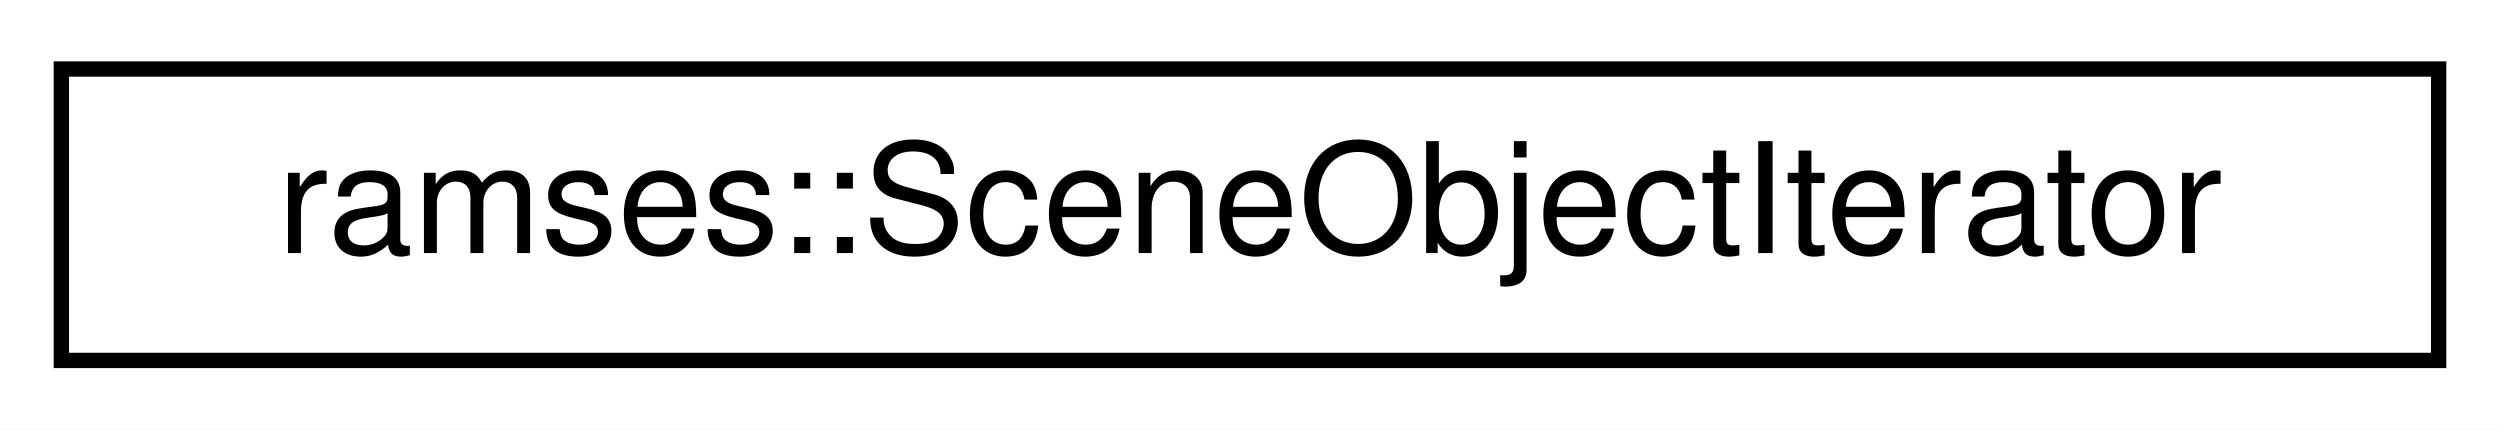
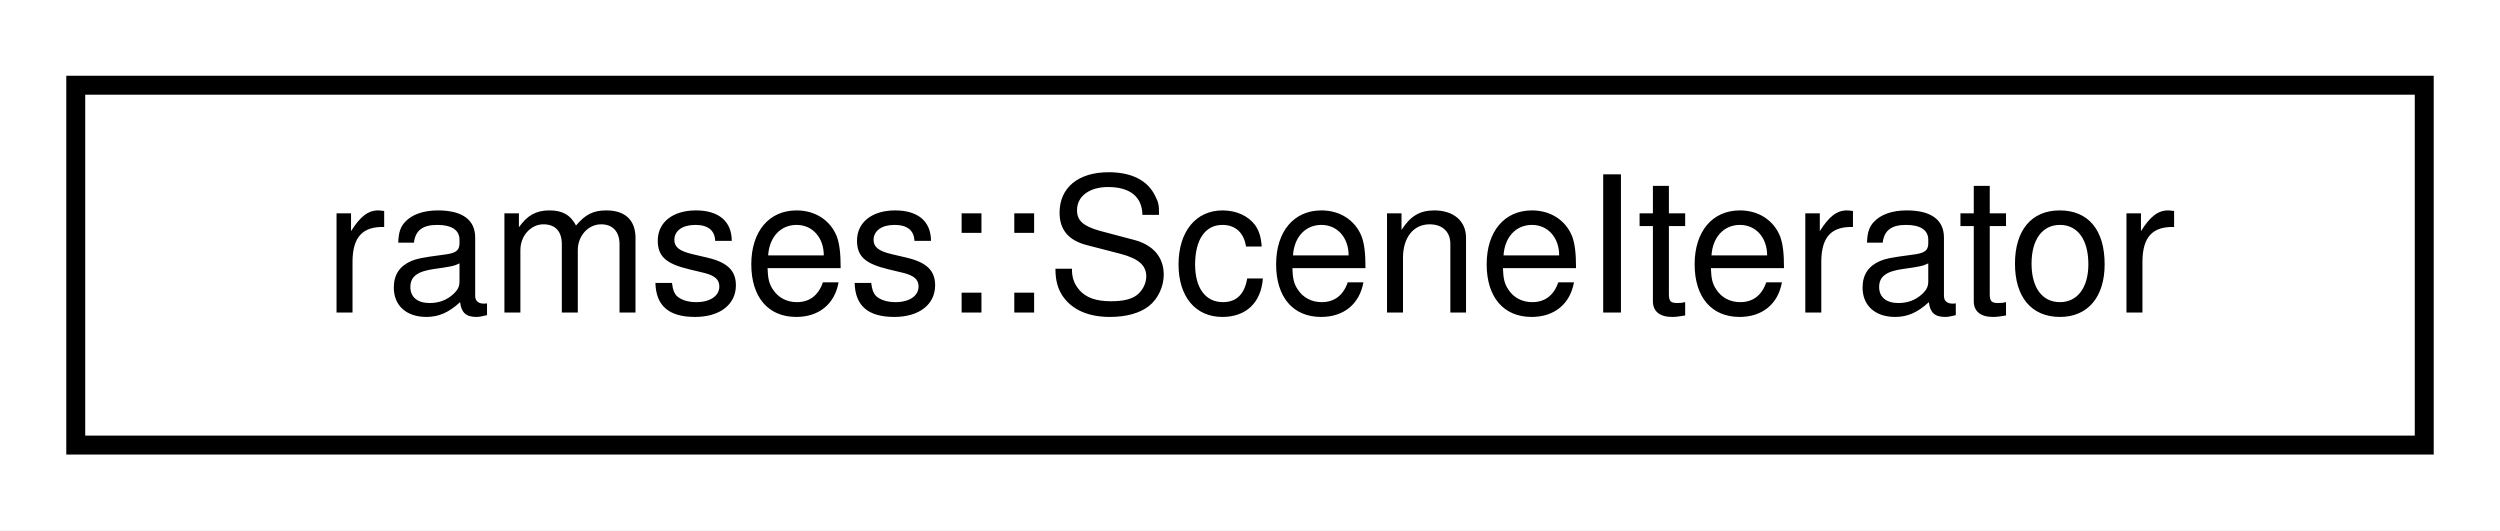
- <svg xmlns="http://www.w3.org/2000/svg" xmlns:xlink="http://www.w3.org/1999/xlink" width="163pt" height="28pt" viewBox="0.00 0.00 163.00 28.00">
+ <svg xmlns="http://www.w3.org/2000/svg" xmlns:xlink="http://www.w3.org/1999/xlink" width="132pt" height="28pt" viewBox="0.00 0.00 132.00 28.00">
  <g id="graph0" class="graph" transform="scale(1 1) rotate(0) translate(4 24)">
-     <polygon fill="white" stroke="transparent" points="-4,4 -4,-24 159,-24 159,4 -4,4" />
+     <polygon fill="white" stroke="transparent" points="-4,4 -4,-24 128,-24 128,4 -4,4" />
    <g id="node1" class="node">
      <g id="a_node1">
-         <a xlink:href="classramses_1_1SceneObjectIterator.html" target="_top" xlink:title="The SceneObjectIterator traverses objects in a Scene.">
-           <polygon fill="white" stroke="black" points="0,-0.5 0,-19.5 155,-19.5 155,-0.5 0,-0.5" />
-           <text text-anchor="middle" x="77.5" y="-7.5" font-family="Helvetica,sans-Serif" font-size="10.00">ramses::SceneObjectIterator</text>
+         <a xlink:href="classramses_1_1SceneIterator.html" target="_top" xlink:title="The SceneIterator traverses scenes in a RamsesClient.">
+           <polygon fill="white" stroke="black" points="0,-0.5 0,-19.5 124,-19.5 124,-0.5 0,-0.5" />
+           <text text-anchor="middle" x="62" y="-7.5" font-family="Helvetica,sans-Serif" font-size="10.00">ramses::SceneIterator</text>
        </a>
      </g>
    </g>
  </g>
</svg>
